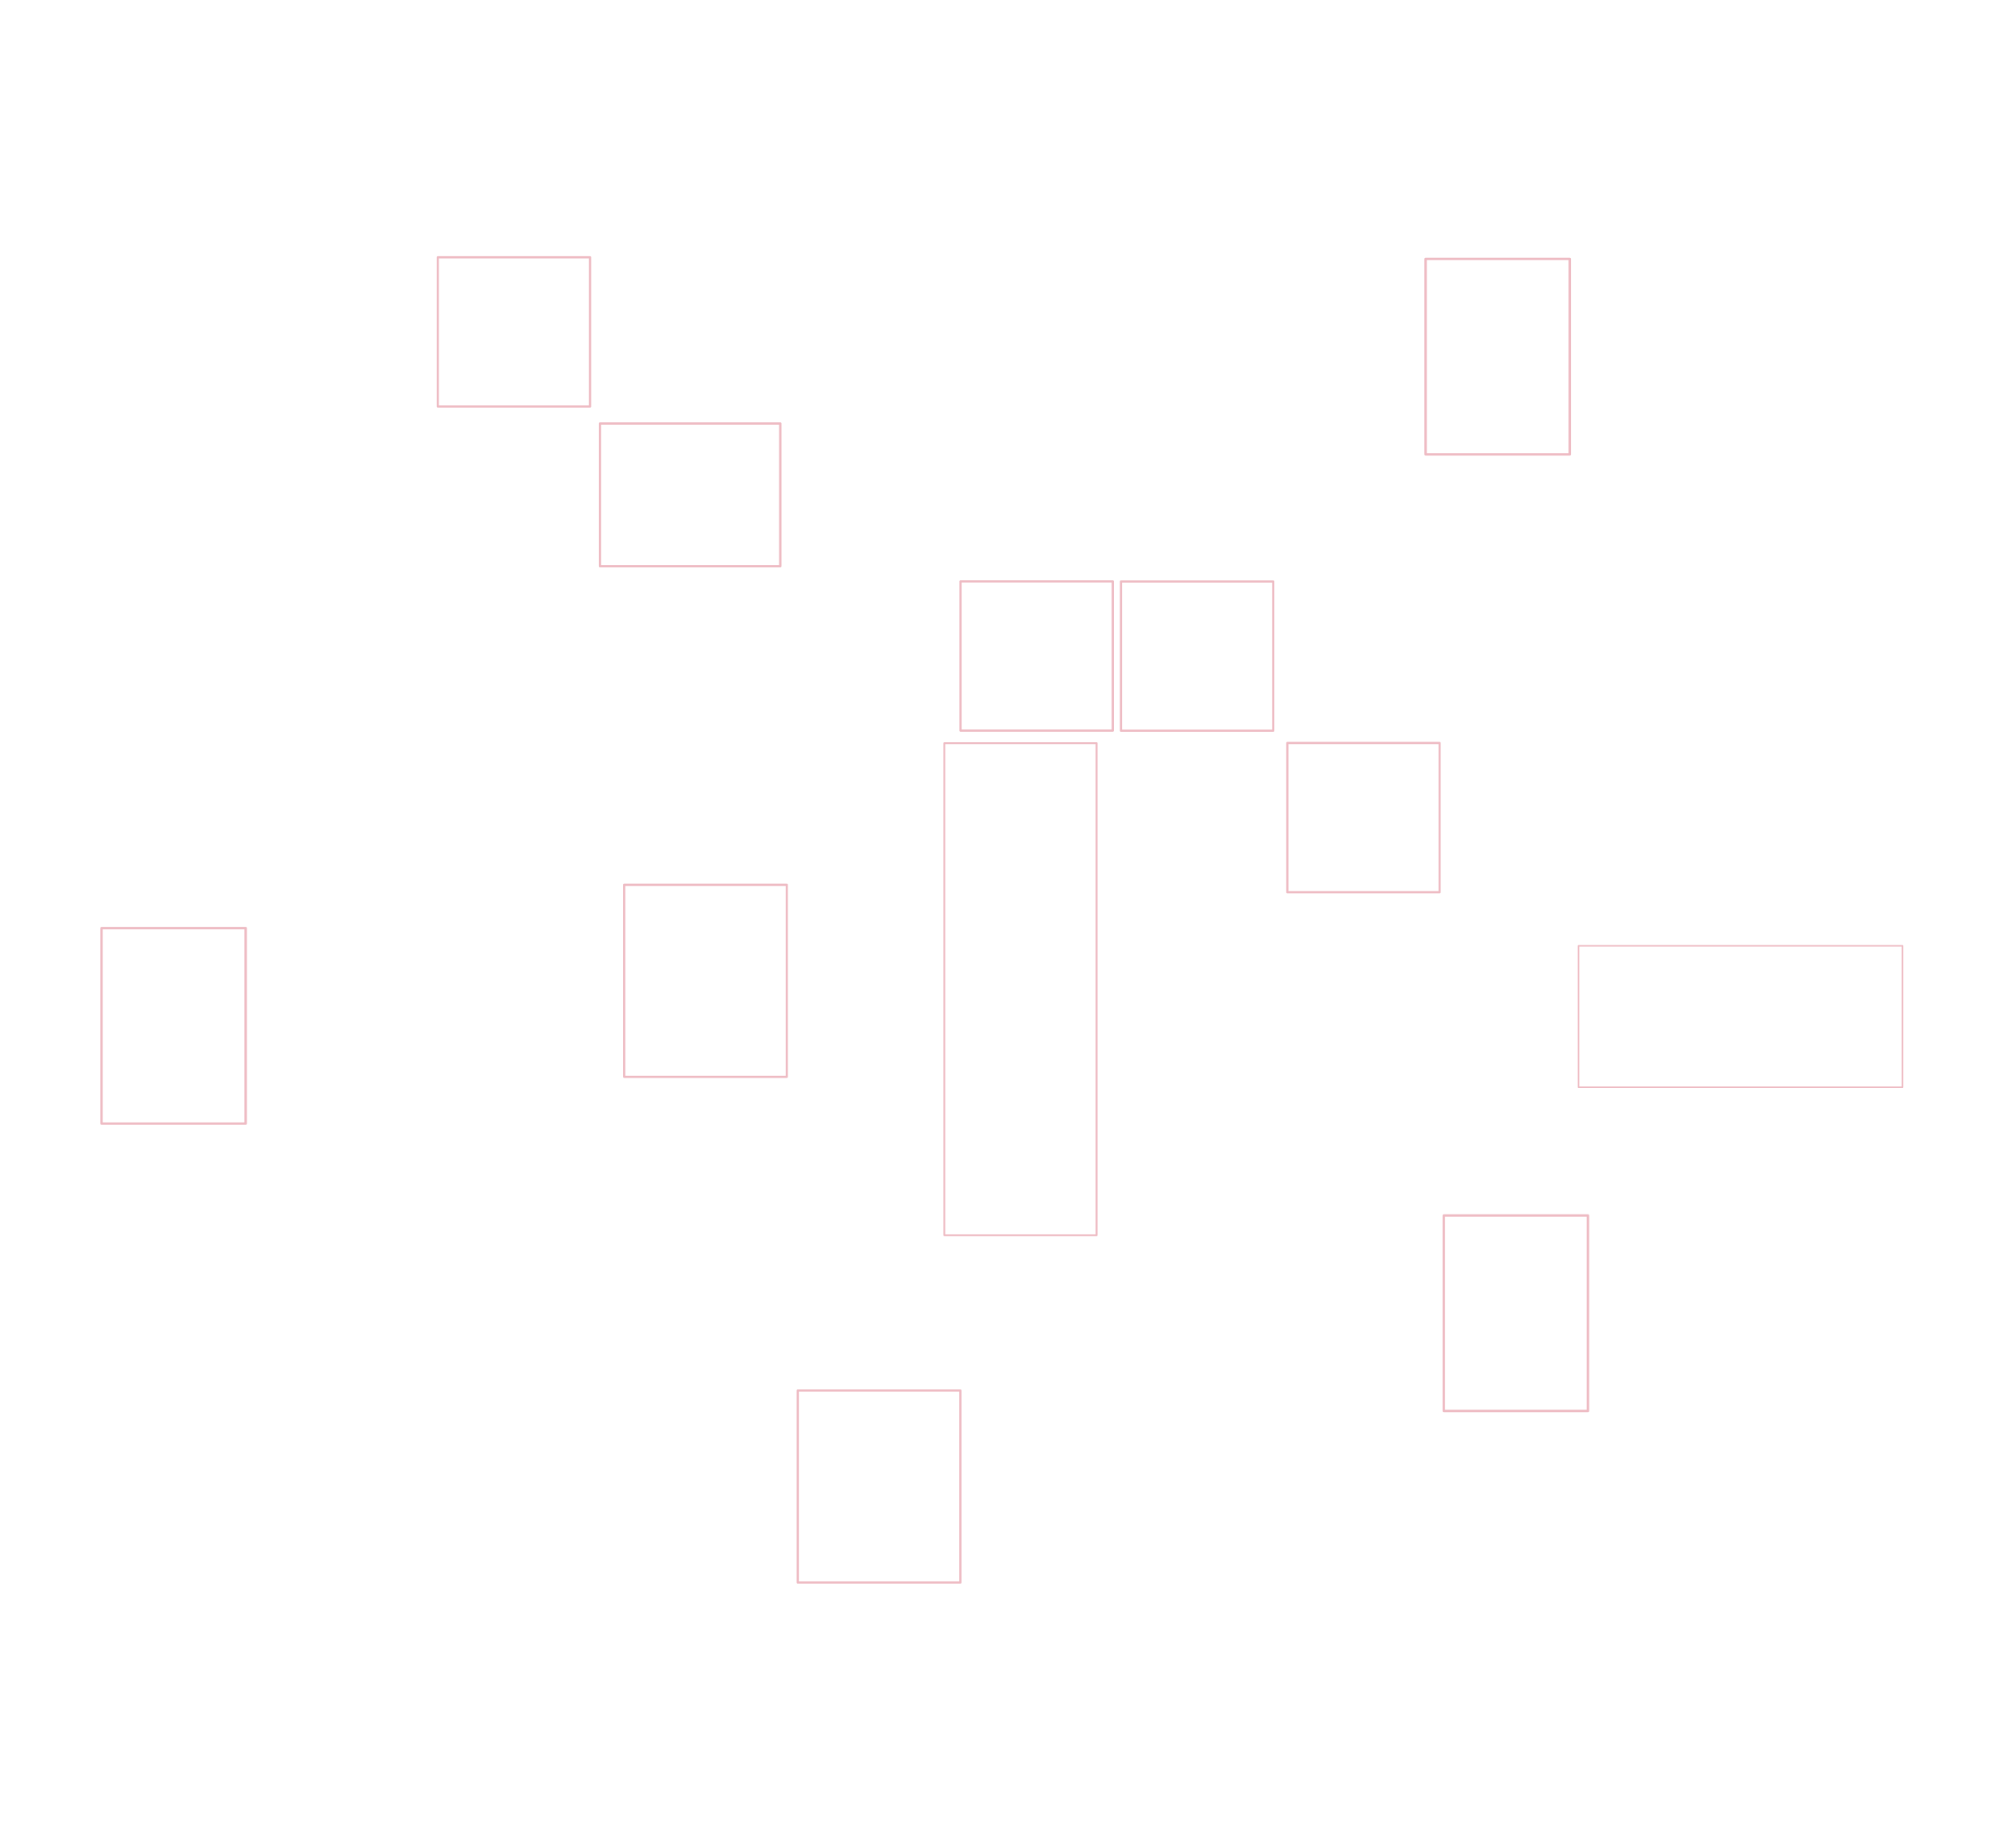
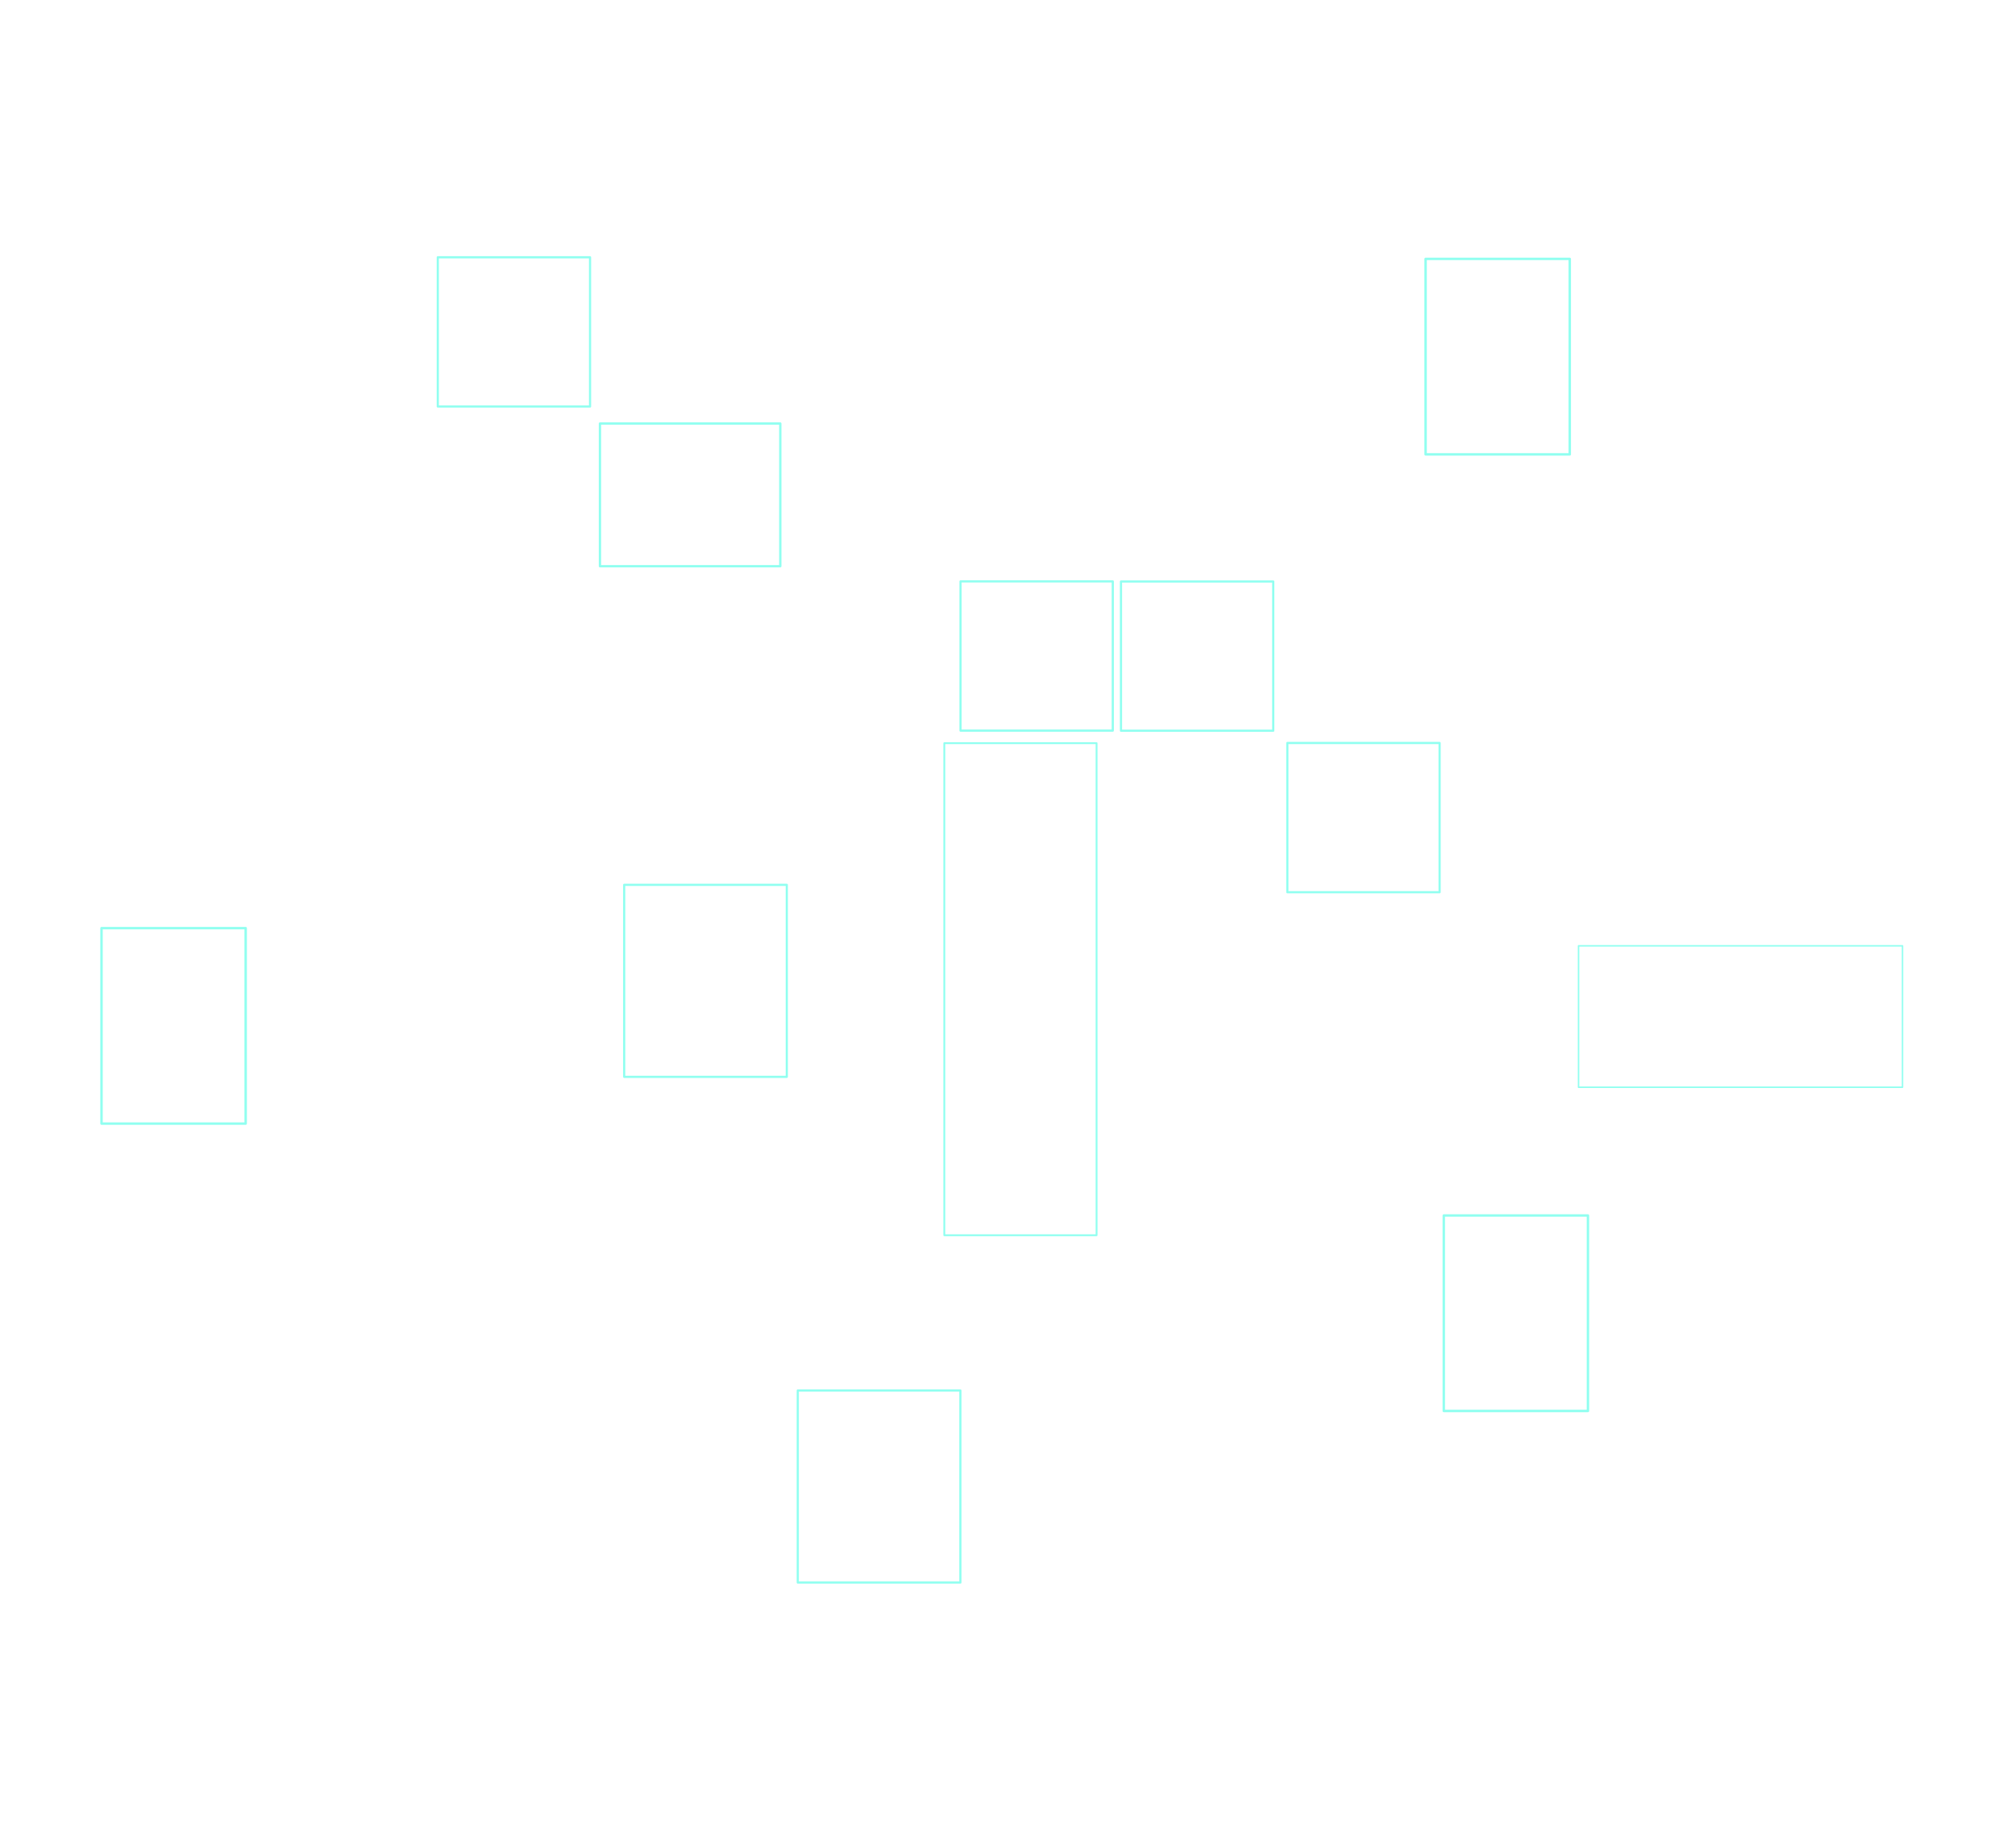
<svg xmlns="http://www.w3.org/2000/svg" width="615.29" height="564.22" version="1.1" viewBox="0 0 141.21 189.92">
  <rect x="-32.948" y="-7.1054e-15" width="207.11" height="189.92" fill-opacity="0" />
-   <g transform="translate(-33.881 -43.206)" fill="none" stroke="#eebbc3" stroke-linejoin="round">
+   <g transform="translate(-33.881 -43.206)" fill="none" stroke="#90fff0" stroke-linejoin="round">
    <rect x="163.18" y="140.43" width="33.296" height="14.539" stroke-width=".153" />
    <rect x="11.365" y="138.61" width="14.817" height="20.094" stroke-width=".25" />
    <rect x="149.33" y="168.15" width="14.817" height="20.094" stroke-width=".25" />
    <rect x="62.597" y="86.741" width="18.536" height="14.669" stroke-width=".239" />
    <rect x="147.46" y="69.82" width="14.817" height="20.094" stroke-width=".25" />
    <g stroke-width=".224">
      <rect x="116.15" y="102.98" width="15.65" height="15.339" />
      <rect x="99.657" y="102.97" width="15.65" height="15.339" />
      <rect x="65.087" y="134.16" width="16.714" height="19.738" />
      <rect x="82.929" y="186.14" width="16.714" height="19.738" />
      <rect x="133.25" y="119.58" width="15.65" height="15.339" />
      <rect x="45.929" y="69.654" width="15.65" height="15.339" />
    </g>
    <rect x="97.991" y="119.6" width="15.65" height="50.58" stroke-width=".191" />
  </g>
</svg>
